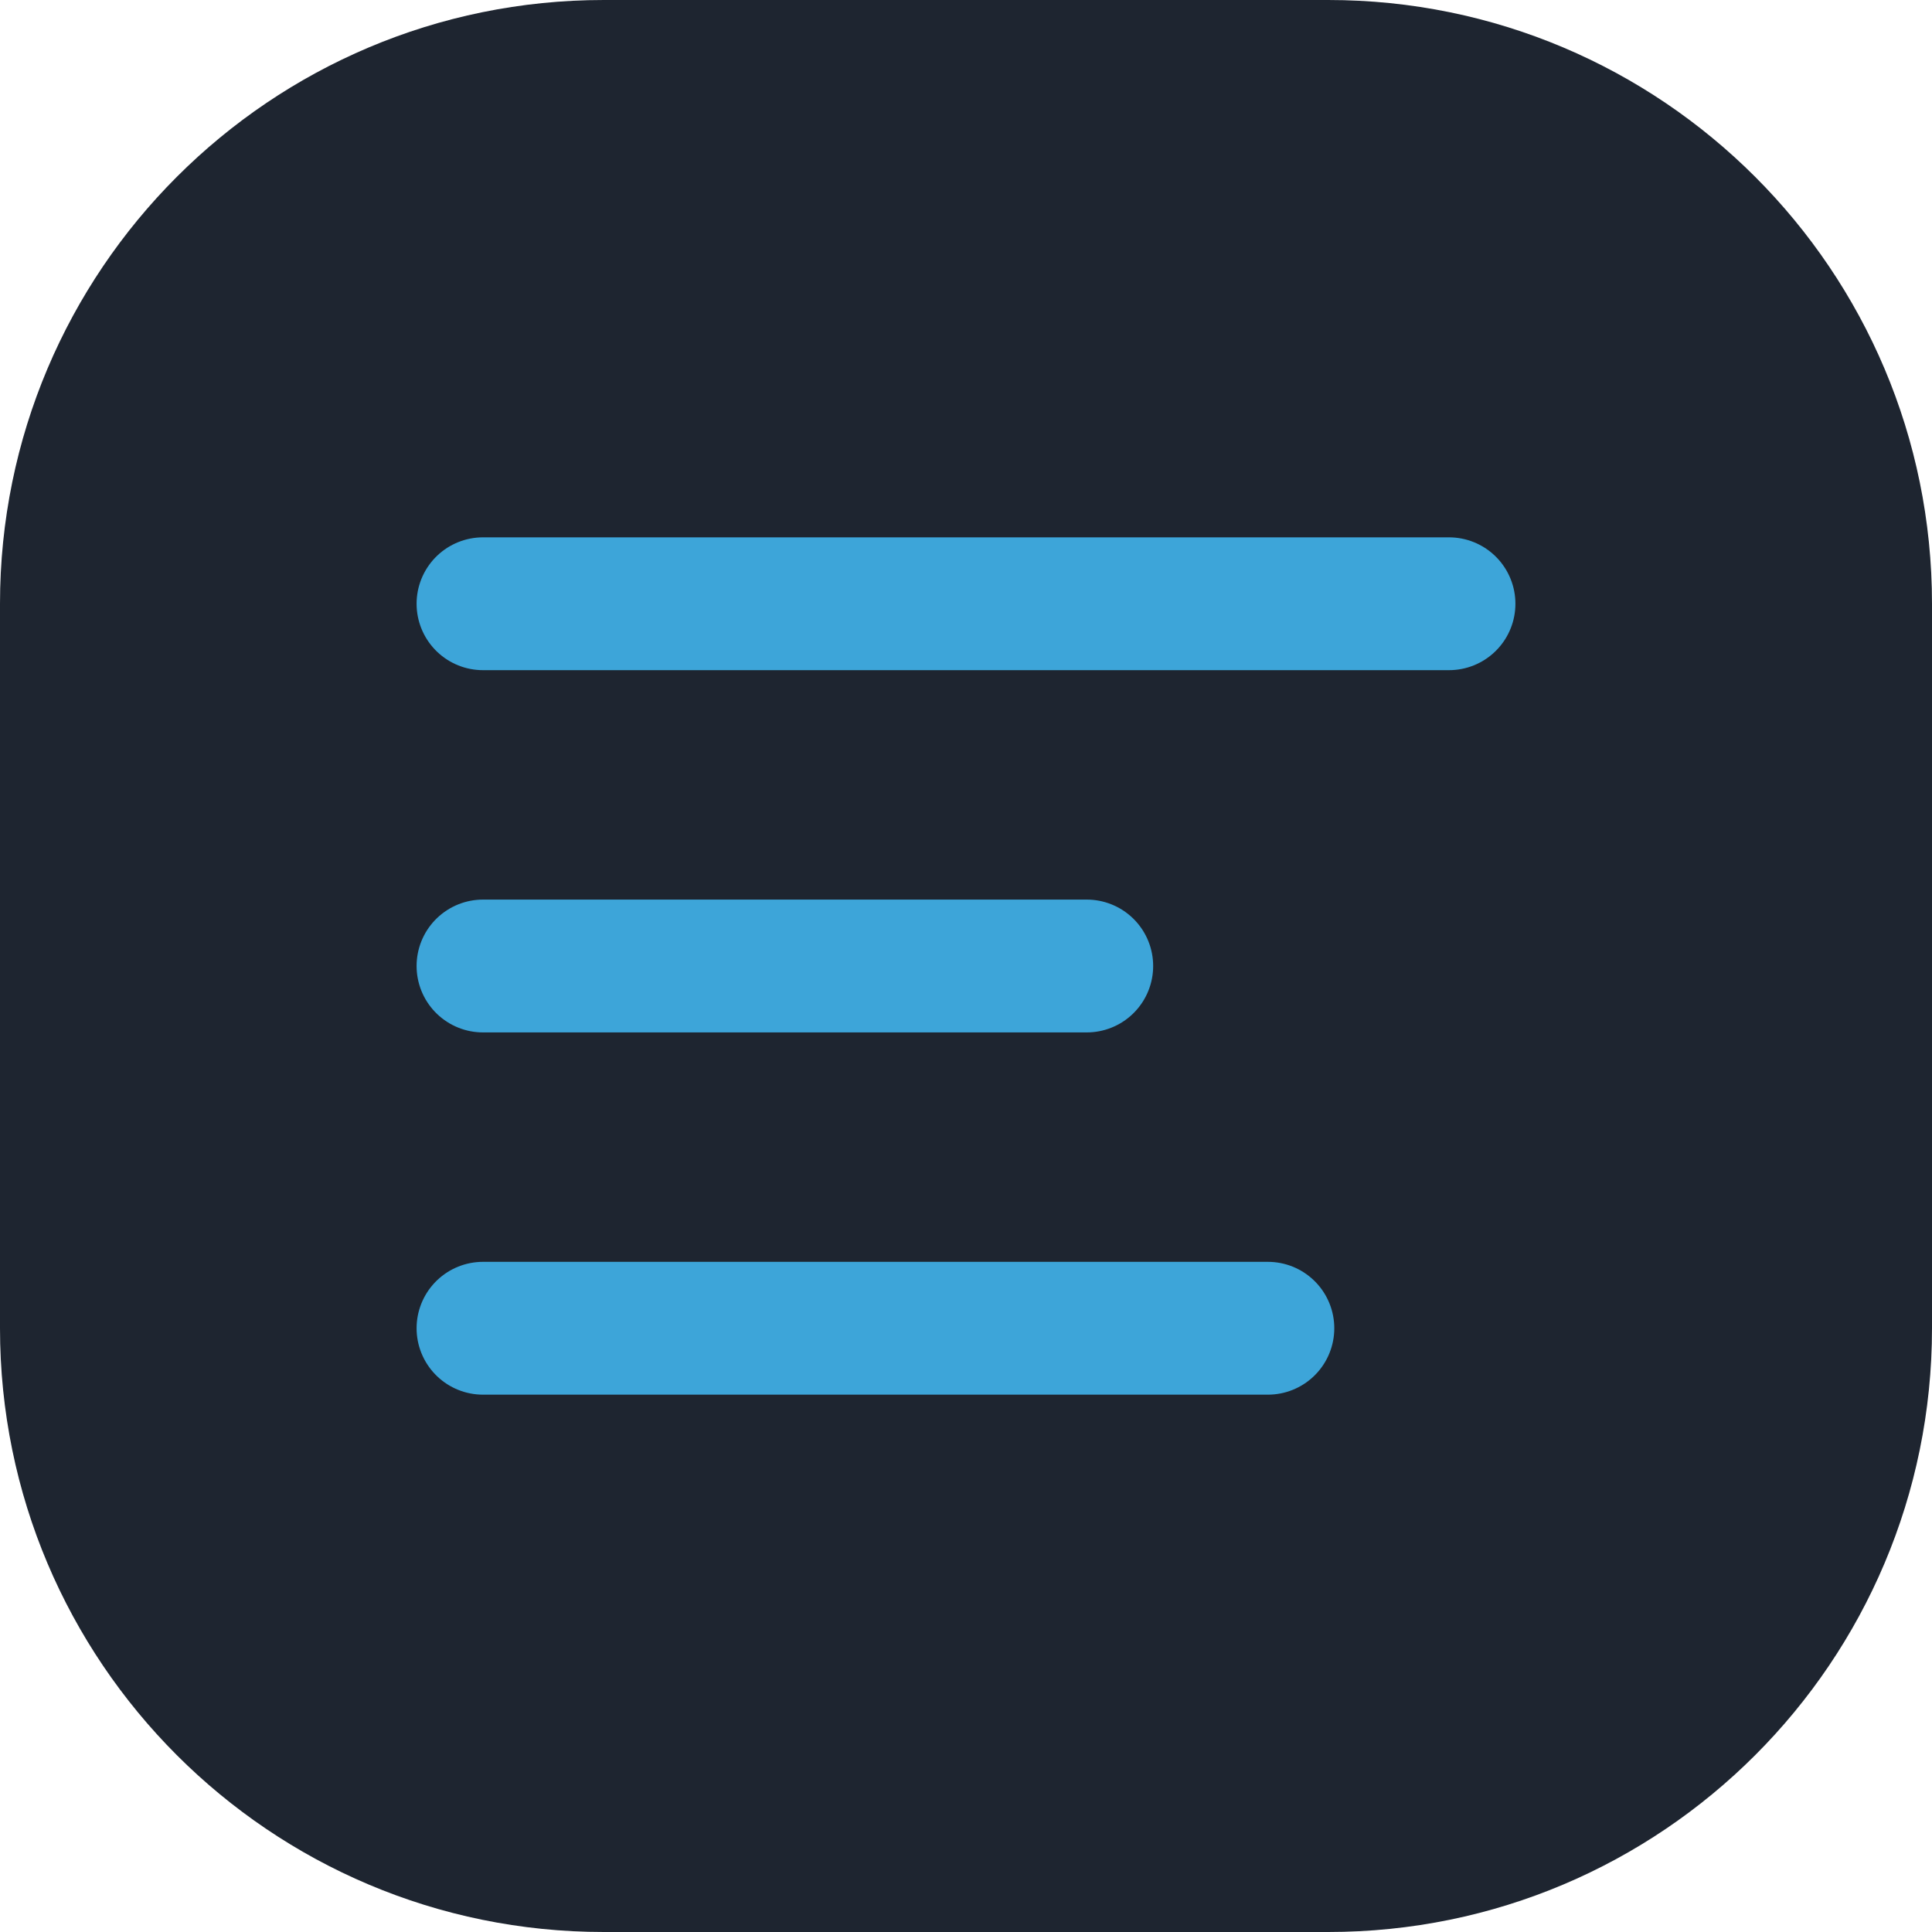
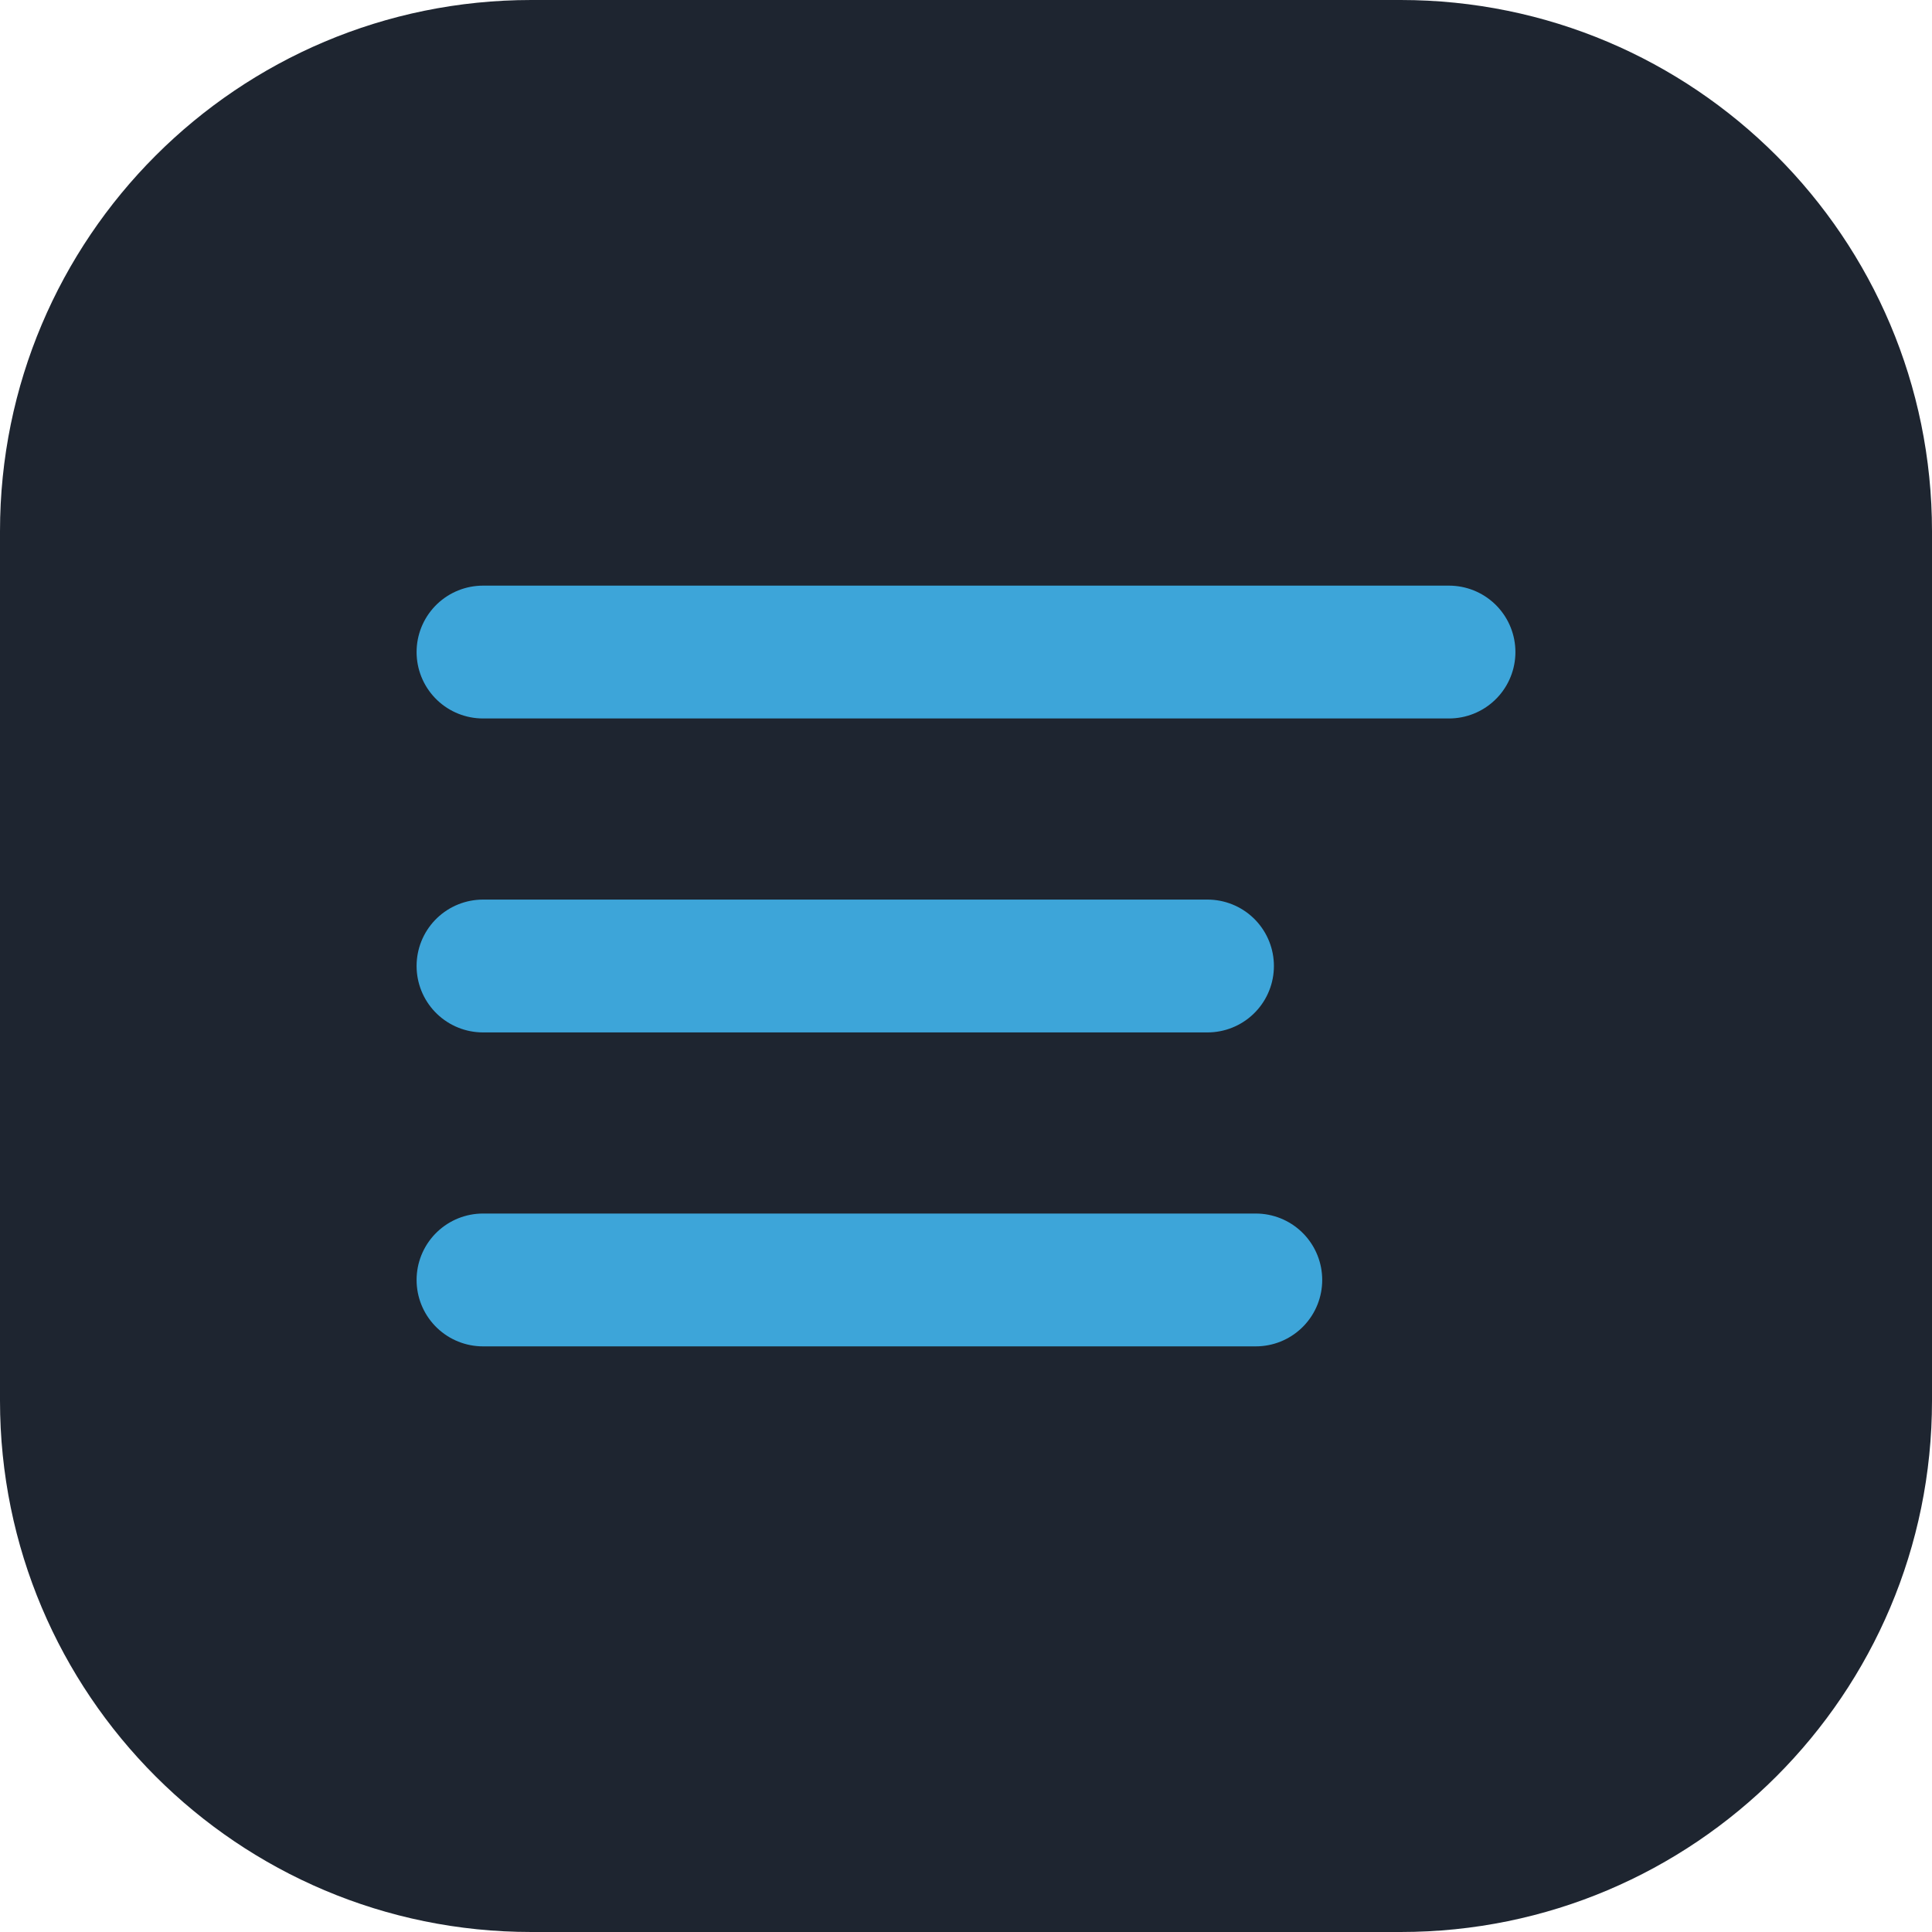
- <svg xmlns="http://www.w3.org/2000/svg" width="32" height="32" viewBox="0 0 32 32" fill="none">
-   <rect width="32" height="32" rx="10" fill="#1e2530" />
-   <path d="M8 10h16M8 16h10M8 22h13" stroke="#3da5d9" stroke-width="2.2" stroke-linecap="round" />
+ <svg xmlns="http://www.w3.org/2000/svg" width="100%" height="100%" viewBox="0 0 80 80" fill="none">
+   <rect width="80" height="80" rx="22" fill="#1e2530" />
+   <line x1="20" y1="27" x2="60" y2="27" stroke="#3da5d9" stroke-width="5.5" stroke-linecap="round" />
+   <line x1="20" y1="40" x2="50" y2="40" stroke="#3da5d9" stroke-width="5.5" stroke-linecap="round" />
+   <line x1="20" y1="53" x2="52" y2="53" stroke="#3da5d9" stroke-width="5.5" stroke-linecap="round" />
</svg>
